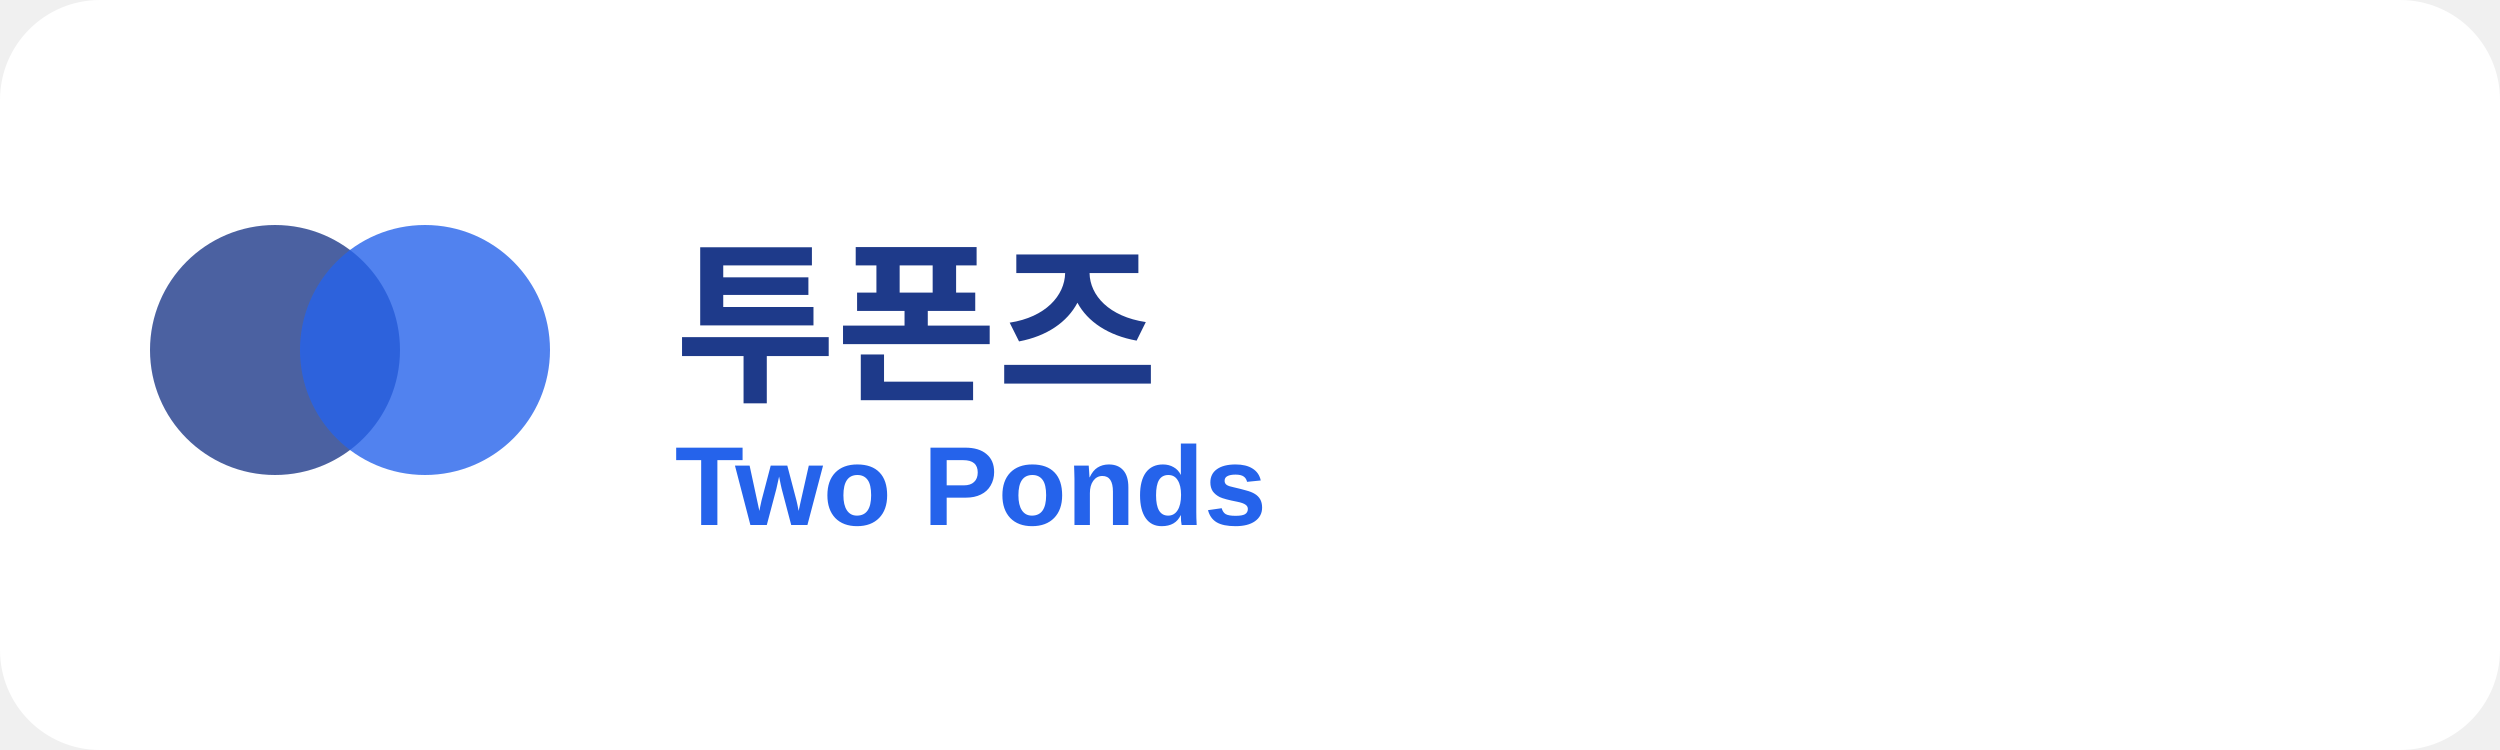
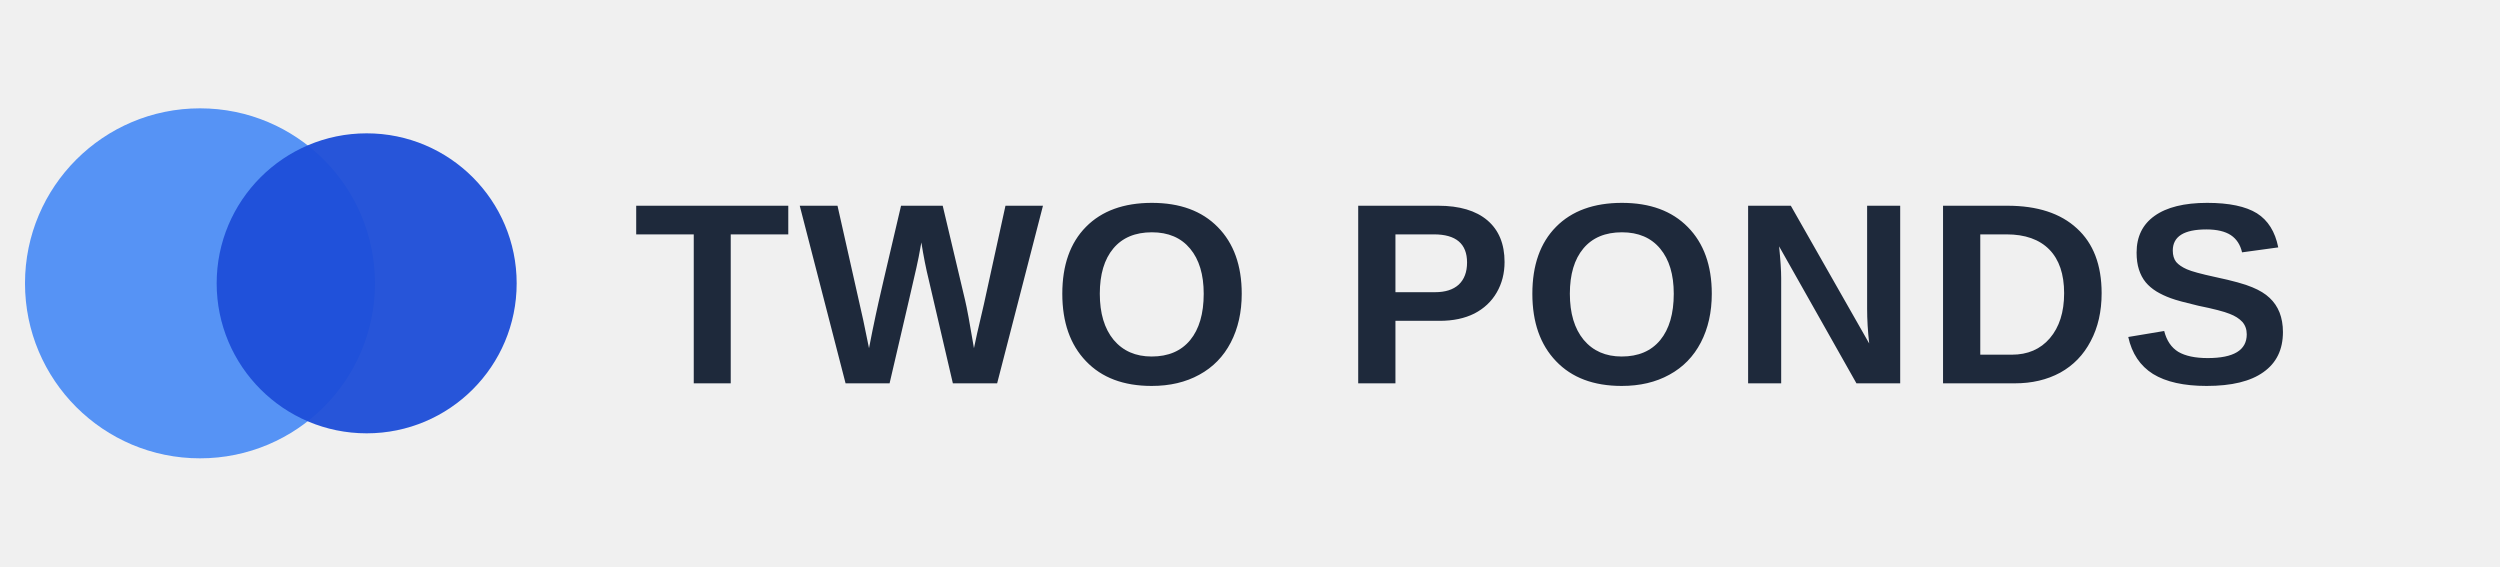
- <svg xmlns="http://www.w3.org/2000/svg" viewBox="0 0 200 60" width="200" height="60">
-   <rect width="200" height="60" rx="8" fill="#ffffff" />
-   <g transform="translate(10, 10)">
-     <circle cx="12" cy="18" r="10" fill="#1E3A8A" opacity="0.8" />
-     <circle cx="24" cy="18" r="10" fill="#2563EB" opacity="0.8" />
-     <text x="44" y="21" font-family="'Pretendard', sans-serif" font-size="14" font-weight="900" fill="#1E3A8A">투폰즈</text>
-     <text x="44" y="32" font-family="'Arial', sans-serif" font-size="9" font-weight="700" fill="#2563EB">Two Ponds</text>
+ <svg xmlns="http://www.w3.org/2000/svg" viewBox="0 0 150 34" width="150" height="34">
+   <g transform="translate(0, 2)">
+     <ellipse cx="12" cy="15" rx="10.5" ry="10.5" fill="#3B82F6" opacity="0.85" />
+     <ellipse cx="22" cy="15" rx="9" ry="9" fill="#1D4ED8" opacity="0.95" />
+     <text x="38" y="21" font-family="'Arial Black', Arial, sans-serif" font-size="15.5" font-weight="900" fill="#1E293B" letter-spacing="0.5">TWO PONDS</text>
  </g>
</svg>
